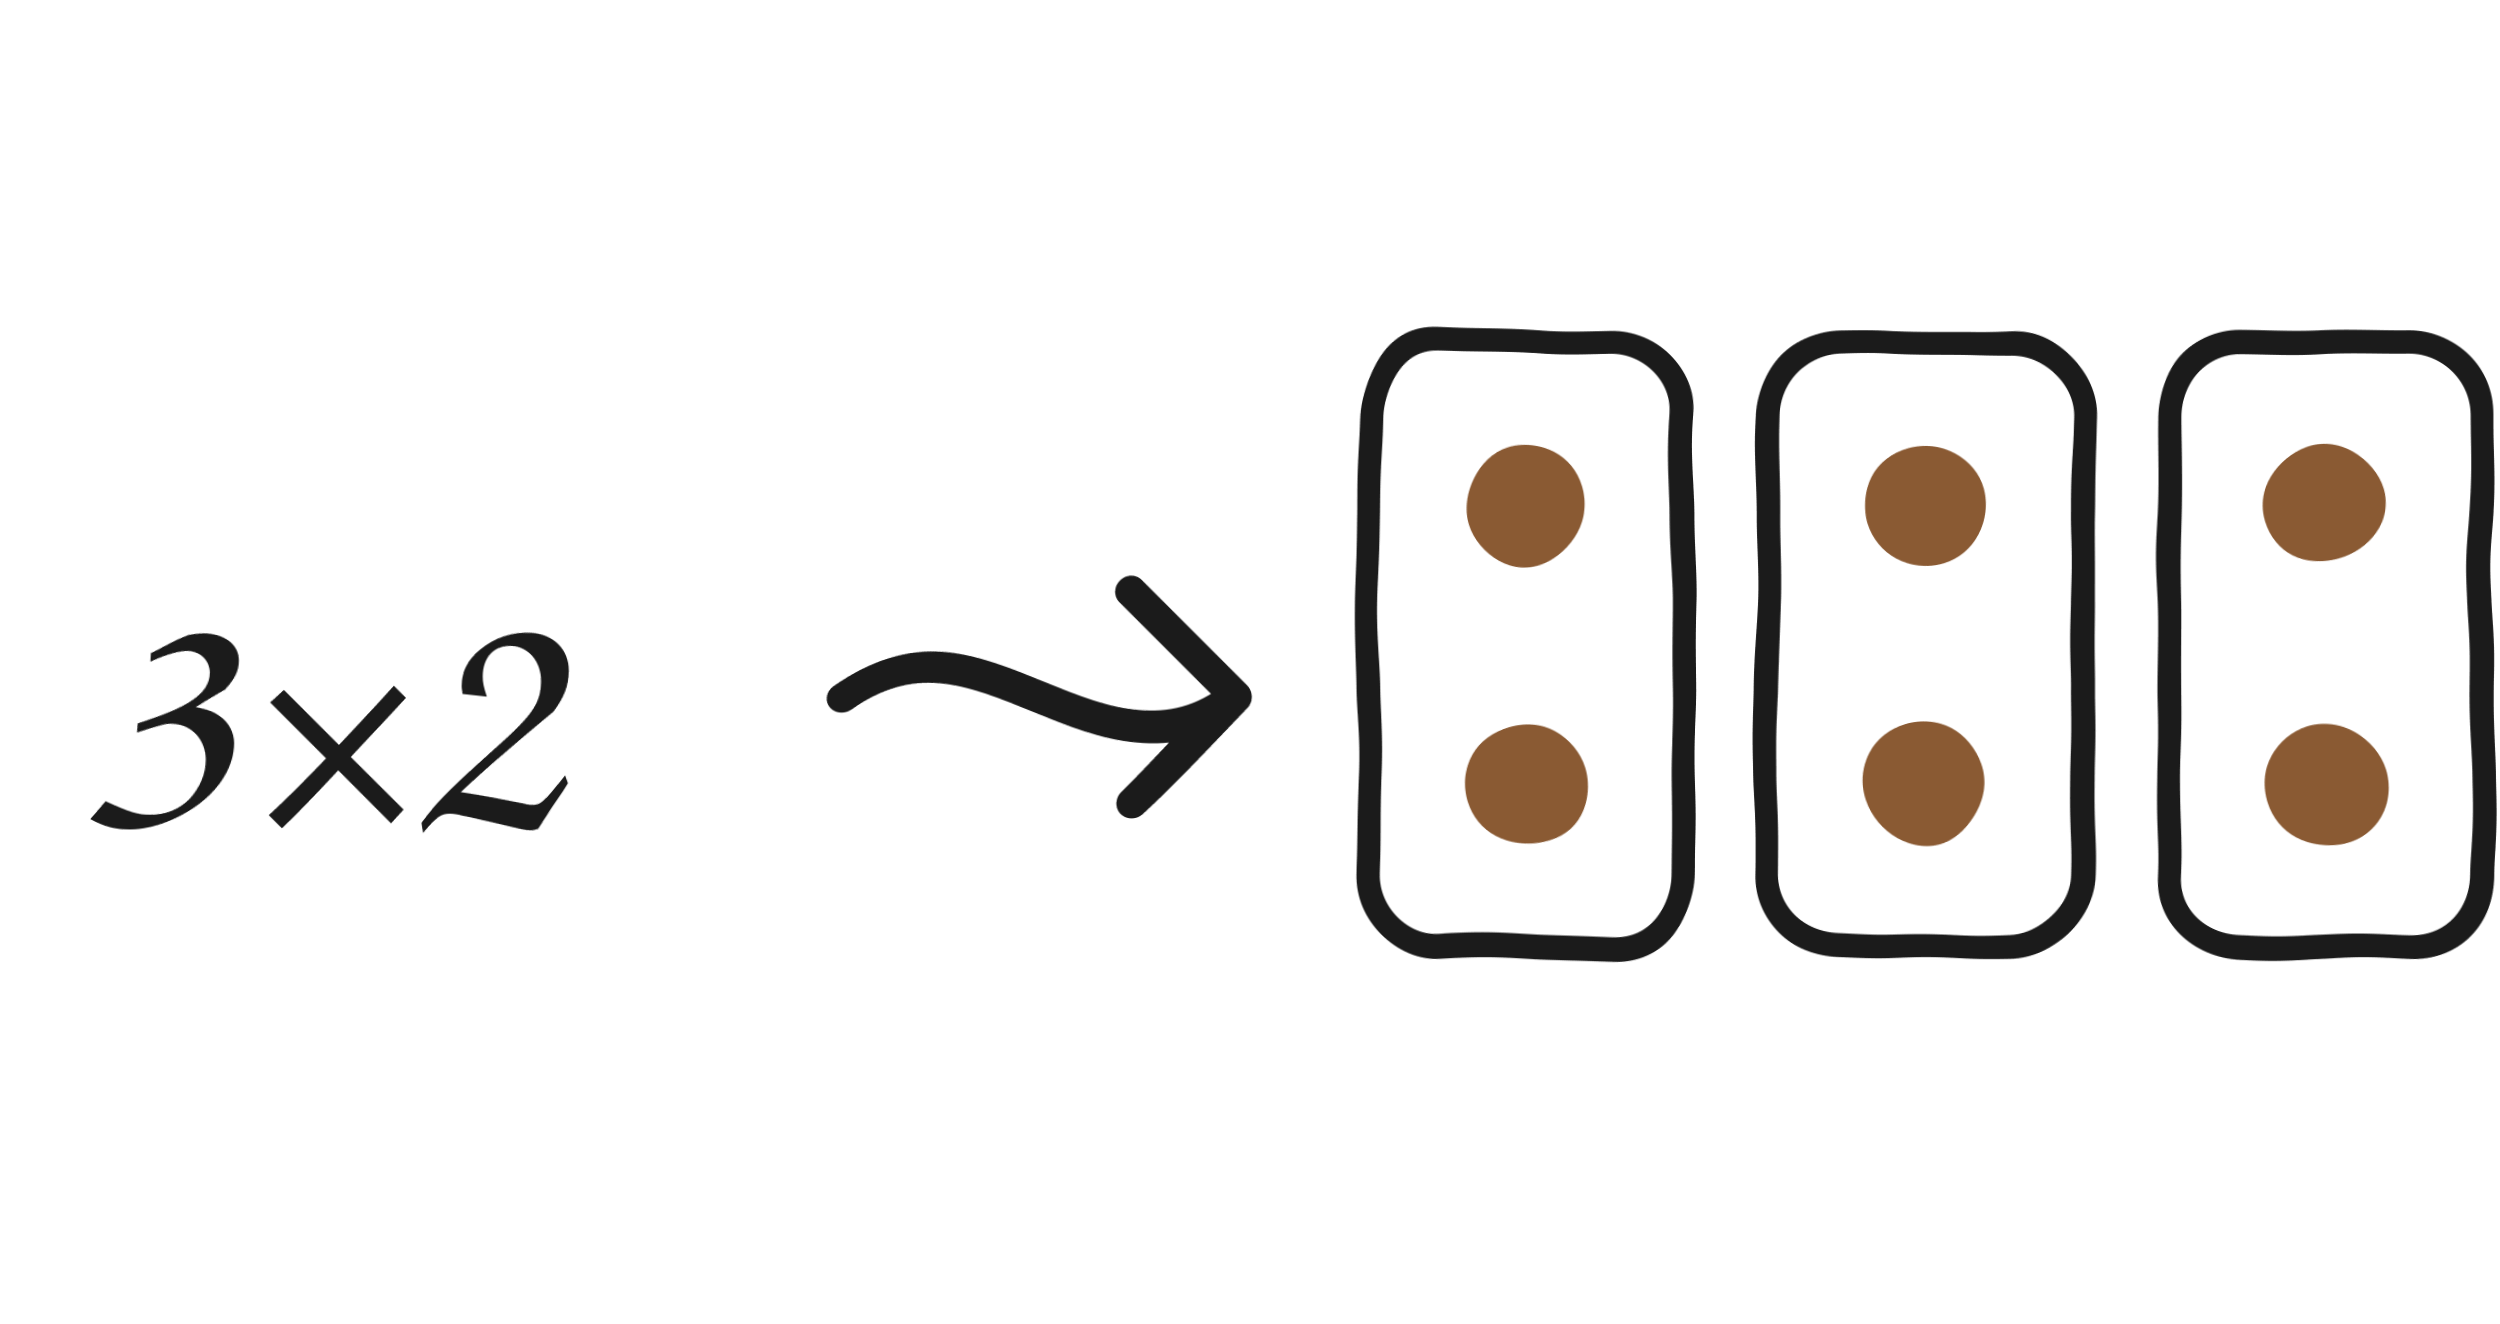
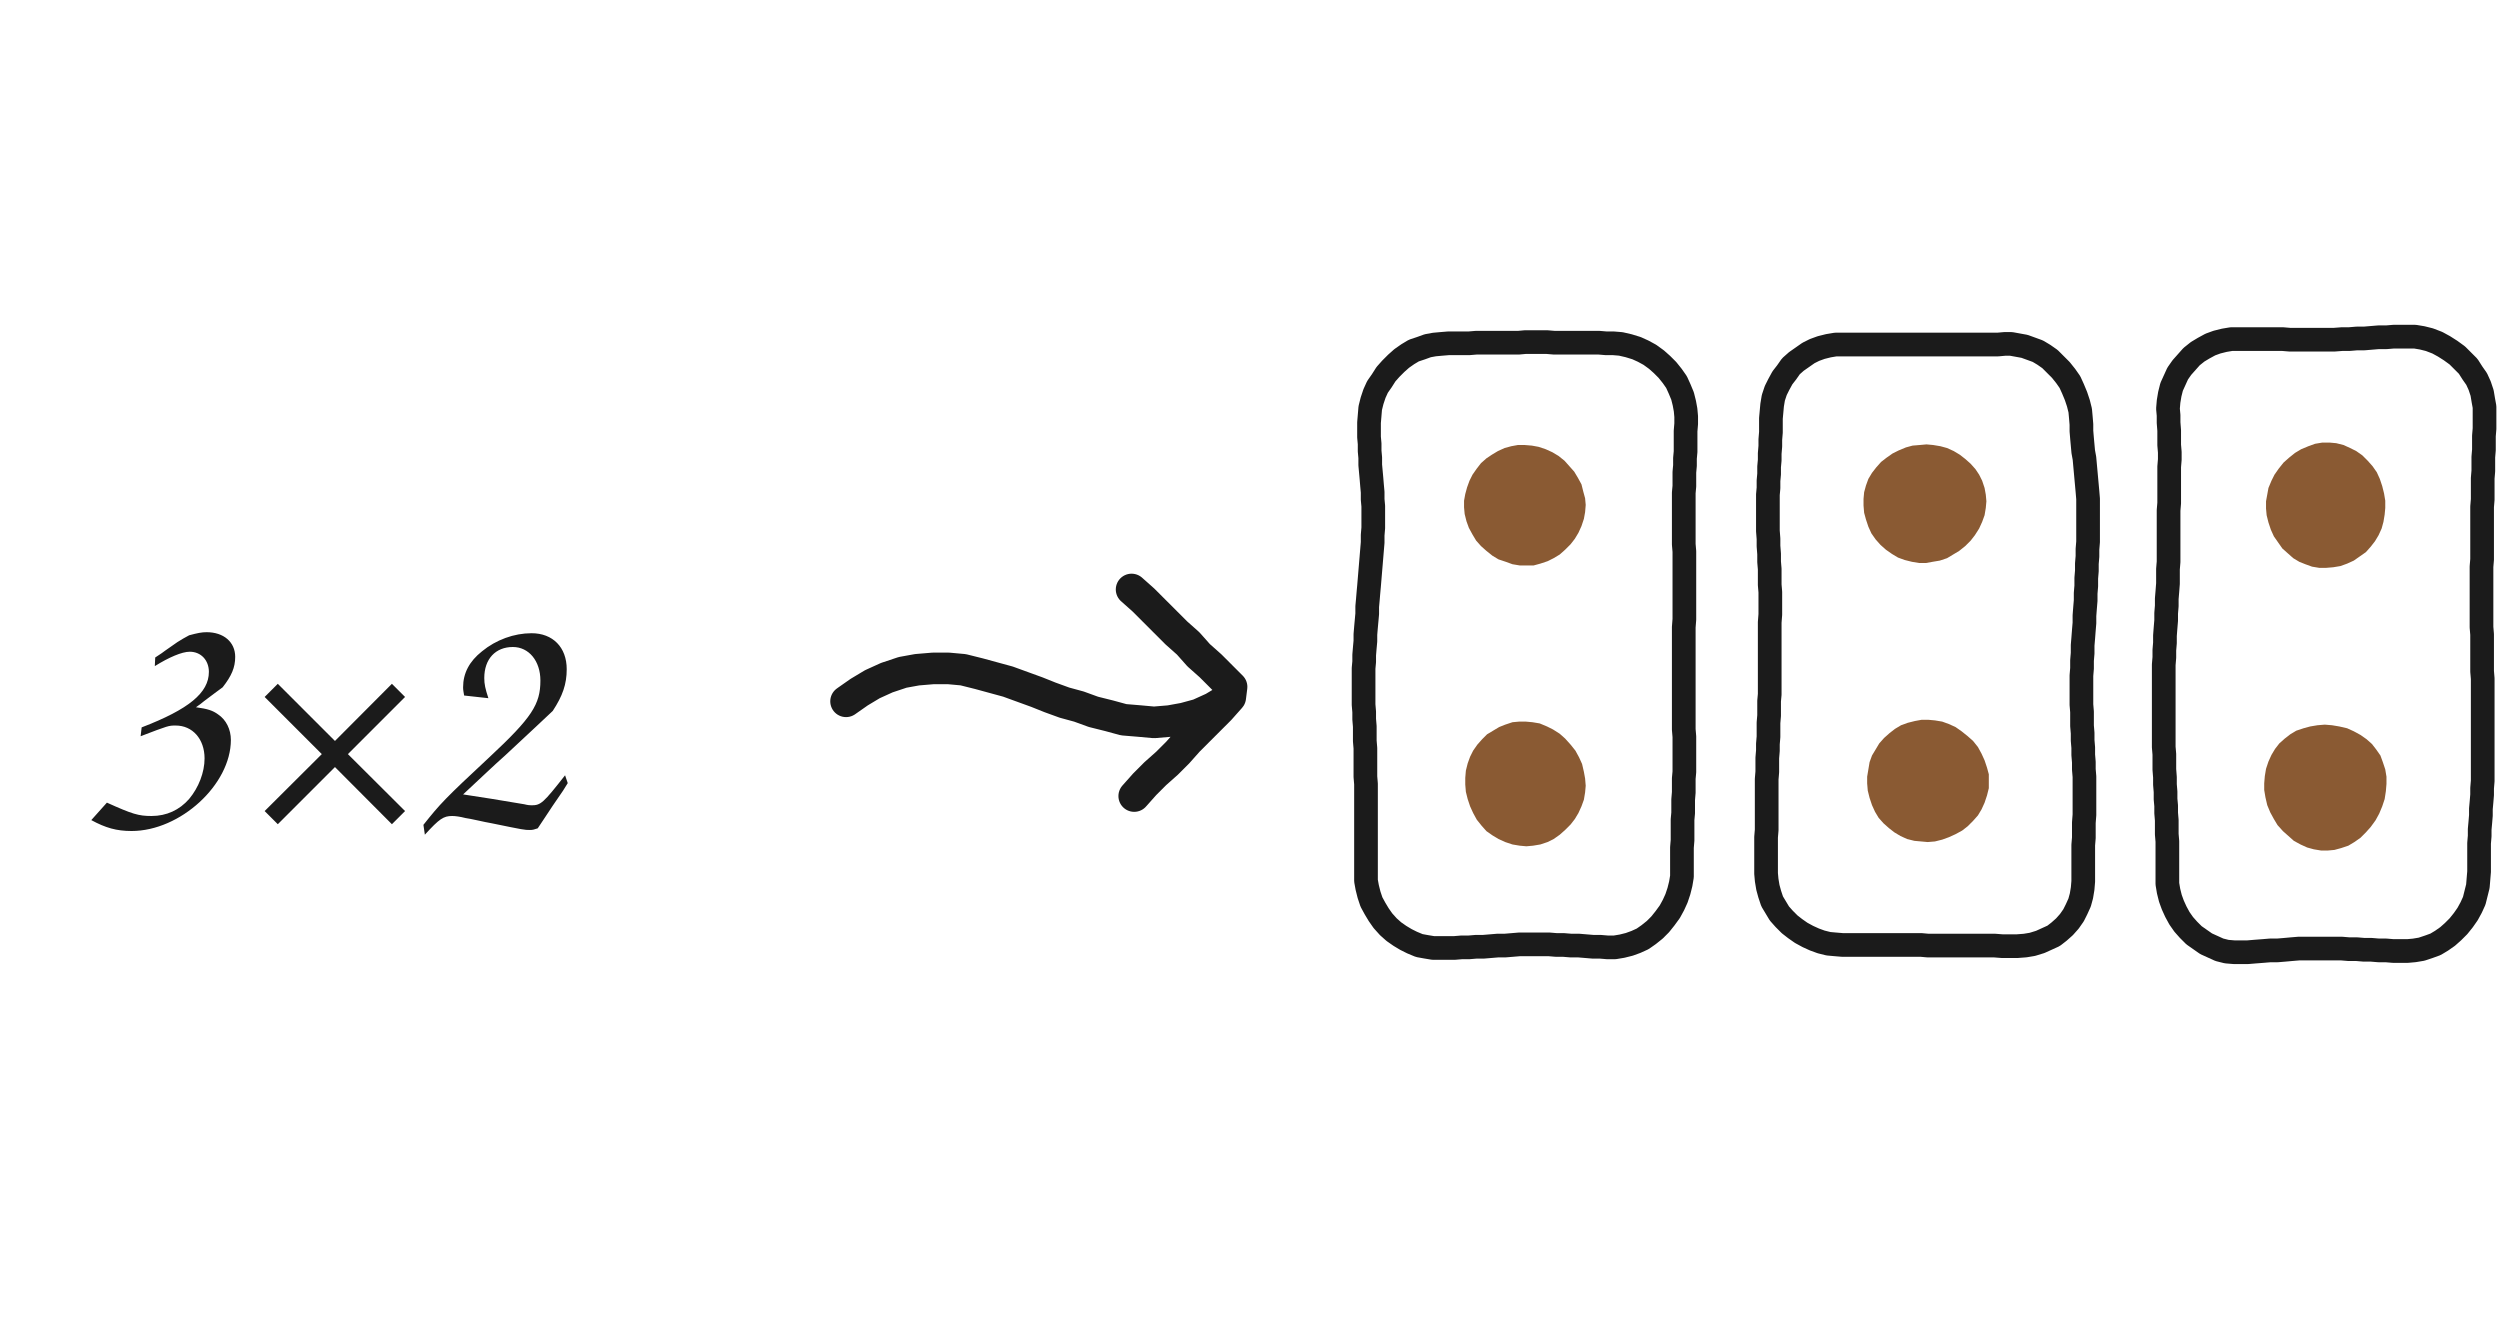
<svg xmlns="http://www.w3.org/2000/svg" viewBox="0 0 190 100.588" width="190" height="100.588">
-   <defs>
-     <filter id="rough" x="-20%" y="-20%" width="140%" height="140%">
-       <feTurbulence type="fractalNoise" baseFrequency="0.035" numOctaves="2" seed="7" />
-       <feDisplacementMap in="SourceGraphic" scale="2.4" />
-     </filter>
-   </defs>
  <g transform="translate(0 5)">
-     <g filter="url(#rough)">
+     <g>
      <text x="6" y="58" fill="#1B1B1B" style="font-family: 'Segoe Print', 'Bradley Hand', 'Marker Felt', 'Comic Sans MS', cursive; font-size: 26px;">3×2</text>
-       <path d="M64 48 C74 40 84 56 94 48 M86 40 L94 48 L86 56" fill="none" stroke="#1B1B1B" stroke-width="2.4" stroke-linecap="round" stroke-linejoin="round" />
+       <path fill="none" stroke="#1B1B1B" stroke-width="2.4" stroke-linecap="round" stroke-linejoin="round" d="M64.3 48.3L65.3 47.6 66.3 47 67.4 46.5 68.6 46.1 69.7 45.9 70.9 45.8 72.1 45.8 73.2 45.9 74.4 46.2 75.5 46.5 76.6 46.8 77.7 47.2 78.8 47.6 79.8 48 80.9 48.4 82 48.7 83.1 49.1 84.3 49.4 85.4 49.7 86.6 49.8 87.7 49.9 88.9 49.8 90 49.6 91.1 49.3 92.2 48.8 93.2 48.2M86 39.8L86.9 40.6 87.7 41.4 88.6 42.3 89.4 43.1 90.3 43.9 91.1 44.8 92 45.6 92.8 46.4 93.6 47.2 93.5 48 92.7 48.9 91.9 49.7 91.1 50.5 90.3 51.3 89.5 52.2 88.7 53 87.8 53.8 87 54.6 86.2 55.5" />
    </g>
    <g transform="translate(104 21) scale(0.46)">
-       <g filter="url(#rough)">
-         <rect x="0" y="0" width="52" height="100" rx="12" fill="none" stroke="#1B1B1B" stroke-width="3.913" stroke-linecap="round" stroke-linejoin="round" />
-         <rect x="66" y="0" width="52" height="100" rx="12" fill="none" stroke="#1B1B1B" stroke-width="3.913" stroke-linecap="round" stroke-linejoin="round" />
-         <rect x="132" y="0" width="52" height="100" rx="12" fill="none" stroke="#1B1B1B" stroke-width="3.913" stroke-linecap="round" stroke-linejoin="round" />
-         <circle cx="26" cy="27" r="10" fill="#8A5A33" />
-         <circle cx="26" cy="73" r="10" fill="#8A5A33" />
-         <circle cx="92" cy="27" r="10" fill="#8A5A33" />
-         <circle cx="92" cy="73" r="10" fill="#8A5A33" />
-         <circle cx="158" cy="27" r="10" fill="#8A5A33" />
-         <circle cx="158" cy="73" r="10" fill="#8A5A33" />
+       <g>
+         <path fill="none" stroke="#1B1B1B" stroke-width="3.913" stroke-linecap="round" stroke-linejoin="round" d="M12 0.3L13.2 0.2 14.3 0.2 15.5 0.2 16.6 0.2 17.8 0.1 18.9 0.1 20.1 0.1 21.2 0.1 22.4 0.1 23.6 0.1 24.8 0.1 25.9 0 27.1 0 28.3 0 29.5 0 30.7 0.1 32 0.1 33.2 0.1 34.4 0.1 35.6 0.1 36.8 0.1 38.1 0.1 39.3 0.2 40.5 0.2 41.7 0.3 43 0.6 44.3 1 45.4 1.5 46.5 2.1 47.6 2.9 48.5 3.7 49.4 4.6 50.2 5.6 50.9 6.6 51.4 7.7 51.9 8.9 52.2 10.1 52.4 11.2 52.5 12.3 52.5 13.5 52.4 14.7 52.4 15.8 52.4 17 52.4 18.1 52.3 19.2 52.3 20.4 52.2 21.5 52.2 22.6 52.2 23.8 52.1 24.9 52.1 26.1 52.1 27.3 52.1 28.5 52.1 29.7 52.1 30.9 52.1 32.1 52.1 33.4 52.2 34.6 52.2 35.9 52.2 37.1 52.2 38.4 52.2 39.6 52.2 40.9 52.2 42.1 52.2 43.4 52.2 44.6 52.2 45.8 52.1 47.1 52.1 48.3 52.1 49.6 52.1 50.8 52.1 52 52.1 53.3 52.1 54.5 52.1 55.7 52.1 56.9 52.1 58.1 52.1 59.3 52.1 60.5 52.1 61.7 52.1 62.8 52.1 64 52.2 65.2 52.2 66.4 52.2 67.5 52.2 68.7 52.2 69.8 52.2 71 52.1 72.1 52.1 73.3 52.1 74.4 52 75.6 52 76.7 52 77.8 51.9 78.9 51.9 80.1 51.9 81.2 51.9 82.3 51.8 83.5 51.8 84.7 51.8 85.9 51.8 87.1 51.8 88.3 51.6 89.5 51.3 90.7 50.9 91.9 50.4 93 49.8 94.1 49 95.2 48.2 96.2 47.3 97.1 46.3 97.9 45.3 98.6 44.2 99.1 43.1 99.5 41.9 99.8 40.7 100 39.5 100 38.3 99.9 37.1 99.9 35.9 99.8 34.7 99.7 33.4 99.7 32.2 99.6 31 99.6 29.8 99.5 28.6 99.5 27.4 99.5 26.2 99.5 25 99.5 23.8 99.6 22.6 99.7 21.4 99.7 20.2 99.8 19 99.9 17.8 99.9 16.6 100 15.4 100 14.2 100.1 13 100.1 11.8 100.1 10.7 100.1 9.5 99.9 8.4 99.7 7.2 99.2 6.2 98.7 5.2 98.1 4.2 97.4 3.3 96.6 2.4 95.6 1.7 94.6 1.1 93.6 0.5 92.5 0.1 91.3 -0.2 90.1 -0.4 89 -0.4 87.8 -0.4 86.6 -0.4 85.4 -0.4 84.2 -0.4 83 -0.4 81.7 -0.4 80.5 -0.4 79.2 -0.4 78 -0.4 76.7 -0.4 75.5 -0.4 74.2 -0.4 73 -0.5 71.8 -0.5 70.6 -0.5 69.4 -0.5 68.2 -0.5 67.1 -0.6 65.9 -0.6 64.7 -0.6 63.5 -0.7 62.3 -0.7 61.1 -0.8 59.9 -0.8 58.7 -0.8 57.5 -0.8 56.3 -0.8 55.1 -0.8 53.9 -0.7 52.8 -0.7 51.7 -0.6 50.5 -0.5 49.4 -0.5 48.3 -0.4 47.1 -0.3 46 -0.2 44.9 -0.2 43.7 -0.1 42.6 0 41.4 0.1 40.3 0.2 39.1 0.3 37.9 0.4 36.7 0.5 35.5 0.6 34.3 0.7 33.1 0.7 31.9 0.8 30.7 0.8 29.5 0.8 28.3 0.8 27.1 0.7 26 0.7 24.8 0.6 23.7 0.5 22.5 0.4 21.4 0.3 20.3 0.3 19.1 0.2 18 0.2 16.8 0.1 15.7 0.1 14.5 0.1 13.3 0.2 12.1 0.3 10.9 0.6 9.7 1 8.5 1.5 7.4 2.2 6.4 2.9 5.3 3.7 4.4 4.6 3.5 5.5 2.7 6.5 2 7.5 1.4 8.7 1 9.8 0.6 10.9 0.4Z" />
+         <path fill="none" stroke="#1B1B1B" stroke-width="3.913" stroke-linecap="round" stroke-linejoin="round" d="M78.3 0.4L79.5 0.4 80.7 0.4 81.9 0.4 83.1 0.4 84.3 0.4 85.5 0.4 86.7 0.4 87.9 0.4 89.1 0.4 90.2 0.4 91.4 0.4 92.6 0.4 93.7 0.4 94.9 0.4 96 0.4 97.2 0.4 98.3 0.4 99.5 0.4 100.6 0.4 101.8 0.4 102.9 0.4 104 0.4 105.1 0.3 106.2 0.3 107.3 0.5 108.4 0.7 109.5 1.1 110.6 1.5 111.6 2.1 112.6 2.8 113.5 3.7 114.4 4.6 115.2 5.6 115.9 6.6 116.4 7.7 116.9 8.9 117.3 10.1 117.6 11.3 117.7 12.4 117.8 13.6 117.8 14.7 117.9 15.9 118 17 118.1 18.1 118.3 19.2 118.4 20.3 118.5 21.4 118.6 22.5 118.7 23.6 118.8 24.7 118.9 25.9 118.9 27 118.9 28.2 118.9 29.4 118.9 30.6 118.9 31.8 118.9 33 118.8 34.2 118.8 35.4 118.7 36.6 118.7 37.8 118.6 39 118.6 40.3 118.5 41.5 118.5 42.7 118.4 43.9 118.3 45.2 118.3 46.4 118.2 47.6 118.1 48.9 118 50.1 118 51.4 117.9 52.6 117.9 53.9 117.8 55.1 117.8 56.3 117.8 57.5 117.8 58.7 117.8 59.9 117.9 61.1 117.9 62.3 117.9 63.4 118 64.6 118 65.8 118.1 67 118.1 68.2 118.2 69.4 118.2 70.6 118.3 71.8 118.3 73 118.3 74.3 118.3 75.5 118.3 76.8 118.3 78.1 118.2 79.4 118.2 80.6 118.2 81.9 118.1 83.1 118.1 84.4 118.1 85.6 118.1 86.8 118.1 88 118.1 89.1 118 90.3 117.8 91.5 117.5 92.6 117 93.7 116.5 94.7 115.8 95.7 115 96.6 114.1 97.4 113.2 98.1 112.1 98.6 111 99.1 109.7 99.5 108.5 99.7 107.2 99.8 106 99.8 104.7 99.8 103.4 99.7 102.1 99.7 100.9 99.7 99.7 99.7 98.4 99.7 97.2 99.7 96 99.7 94.8 99.7 93.6 99.7 92.4 99.7 91.3 99.6 90.1 99.6 88.9 99.6 87.7 99.6 86.5 99.6 85.3 99.6 84.1 99.6 82.9 99.6 81.8 99.6 80.6 99.6 79.4 99.6 78.3 99.6 77.1 99.5 76 99.4 74.8 99.1 73.7 98.7 72.6 98.2 71.5 97.6 70.5 96.9 69.6 96.2 68.7 95.3 67.9 94.4 67.3 93.4 66.7 92.4 66.3 91.2 66 90.1 65.8 88.9 65.7 87.8 65.7 86.6 65.7 85.5 65.7 84.3 65.7 83 65.7 81.8 65.8 80.6 65.8 79.4 65.8 78.2 65.8 77 65.8 75.7 65.8 74.5 65.8 73.3 65.8 72.2 65.9 71 65.9 69.8 65.9 68.7 66 67.5 66 66.4 66.1 65.2 66.1 64 66.1 62.9 66.2 61.7 66.2 60.5 66.2 59.3 66.3 58.2 66.3 57 66.3 55.8 66.3 54.6 66.3 53.4 66.3 52.2 66.3 51 66.3 49.8 66.3 48.7 66.3 47.5 66.3 46.3 66.4 45 66.4 43.8 66.4 42.6 66.4 41.3 66.3 40.1 66.3 38.8 66.3 37.5 66.2 36.3 66.2 35 66.1 33.7 66.1 32.5 66 31.2 66 30 66 28.8 66 27.6 66 26.4 66 25.2 66.1 24.1 66.1 22.9 66.2 21.8 66.2 20.6 66.3 19.5 66.3 18.4 66.4 17.2 66.4 16.1 66.5 14.9 66.5 13.8 66.5 12.6 66.6 11.5 66.7 10.4 66.9 9.2 67.3 8 67.8 7 68.4 5.9 69.1 5 69.8 4 70.7 3.2 71.7 2.5 72.7 1.8 73.7 1.3 74.8 0.9 76 0.6 77.2 0.4Z" />
+         <path fill="none" stroke="#1B1B1B" stroke-width="3.913" stroke-linecap="round" stroke-linejoin="round" d="M143.7 -0.5L144.9 -0.5 146.1 -0.5 147.3 -0.5 148.5 -0.5 149.7 -0.5 151 -0.5 152.2 -0.4 153.4 -0.4 154.6 -0.4 155.9 -0.4 157.1 -0.4 158.4 -0.4 159.6 -0.4 160.9 -0.5 162.1 -0.5 163.3 -0.6 164.5 -0.6 165.7 -0.7 166.9 -0.8 168.2 -0.8 169.4 -0.9 170.6 -0.9 171.8 -0.9 172.9 -0.9 174.1 -0.7 175.3 -0.4 176.6 0.1 177.7 0.7 178.8 1.4 179.9 2.2 180.8 3.1 181.7 4 182.4 5.1 183.1 6.1 183.6 7.2 184 8.4 184.2 9.6 184.4 10.7 184.4 11.9 184.4 13.1 184.4 14.3 184.3 15.5 184.3 16.6 184.3 17.8 184.2 19 184.2 20.2 184.2 21.3 184.1 22.5 184.1 23.7 184.1 24.9 184.1 26 184 27.2 184 28.4 184 29.6 184 30.9 184 32.1 184 33.4 184 34.6 184 35.9 183.9 37.1 183.9 38.4 183.9 39.7 183.9 40.9 183.9 42.2 183.9 43.4 183.9 44.6 183.9 45.8 183.9 47.1 184 48.3 184 49.5 184 50.8 184 52 184 53.2 184 54.4 184.1 55.6 184.1 56.9 184.1 58.1 184.1 59.3 184.1 60.5 184.1 61.7 184.1 62.9 184.1 64.1 184.1 65.3 184.1 66.5 184.1 67.7 184.1 68.9 184.1 70.1 184.1 71.3 184.1 72.5 184 73.7 184 74.8 183.9 76 183.8 77.1 183.8 78.2 183.7 79.4 183.6 80.5 183.6 81.6 183.5 82.8 183.5 83.9 183.5 85.1 183.5 86.3 183.5 87.5 183.4 88.7 183.3 89.9 183 91.1 182.7 92.3 182.2 93.4 181.6 94.5 180.9 95.5 180.1 96.5 179.2 97.4 178.3 98.2 177.3 98.9 176.3 99.5 175.2 99.9 174 100.3 172.8 100.5 171.7 100.6 170.5 100.6 169.3 100.6 168.1 100.5 166.9 100.5 165.7 100.4 164.5 100.4 163.3 100.3 162 100.3 160.8 100.2 159.6 100.2 158.5 100.2 157.3 100.2 156.1 100.2 154.9 100.2 153.7 100.2 152.5 100.3 151.4 100.4 150.2 100.5 149 100.5 147.8 100.6 146.5 100.7 145.3 100.8 144.1 100.8 143 100.8 141.8 100.7 140.6 100.4 139.5 99.9 138.4 99.4 137.4 98.7 136.4 98 135.5 97.1 134.7 96.2 134 95.2 133.4 94.1 132.9 93 132.5 91.9 132.2 90.7 132 89.5 132 88.4 132 87.2 132 86 132 84.8 132 83.7 132 82.5 131.9 81.3 131.9 80.1 131.9 79 131.8 77.8 131.8 76.6 131.7 75.5 131.7 74.3 131.6 73.1 131.6 71.9 131.5 70.6 131.5 69.4 131.5 68.1 131.4 66.9 131.4 65.6 131.4 64.4 131.4 63.1 131.4 61.9 131.4 60.6 131.4 59.4 131.4 58.2 131.4 57 131.4 55.8 131.4 54.6 131.4 53.3 131.5 52.1 131.5 50.9 131.6 49.7 131.6 48.5 131.7 47.2 131.8 46 131.8 44.8 131.9 43.6 131.9 42.4 132 41.2 132.1 39.9 132.1 38.7 132.1 37.5 132.2 36.3 132.2 35.1 132.2 33.9 132.2 32.7 132.2 31.4 132.2 30.2 132.2 29 132.2 27.8 132.3 26.6 132.3 25.4 132.3 24.2 132.3 23 132.3 21.8 132.3 20.6 132.4 19.4 132.4 18.2 132.3 17 132.3 15.8 132.3 14.6 132.2 13.3 132.2 12.1 132.1 11 132.2 9.8 132.4 8.6 132.7 7.4 133.2 6.3 133.7 5.2 134.4 4.2 135.2 3.3 136 2.4 137 1.6 138 1 139.1 0.4 140.2 0 141.4 -0.3 142.6 -0.5Z" />
+         <path fill="#8A5A33" d="M35.9 26.9L35.8 28.1 35.6 29.2 35.2 30.4 34.7 31.5 34.1 32.5 33.4 33.4 32.5 34.3 31.6 35.1 30.6 35.7 29.6 36.2 28.4 36.6 27.3 36.9 26.1 36.9 25 36.9 23.8 36.7 22.7 36.3 21.5 35.9 20.5 35.3 19.5 34.5 18.6 33.7 17.8 32.8 17.2 31.8 16.6 30.7 16.2 29.6 15.9 28.4 15.8 27.3 15.8 26.2 16 25.1 16.3 24 16.7 22.9 17.2 21.9 17.9 20.9 18.6 20 19.5 19.2 20.4 18.6 21.4 18 22.5 17.5 23.6 17.2 24.7 17 25.8 17 27 17.1 28.1 17.3 29.3 17.7 30.4 18.2 31.4 18.8 32.4 19.6 33.2 20.5 34 21.4 34.6 22.4 35.2 23.5 35.5 24.7 35.8 25.8Z" />
+         <path fill="#8A5A33" d="M35.9 73.3L35.8 74.4 35.6 75.6 35.2 76.7 34.7 77.8 34.1 78.8 33.4 79.7 32.5 80.6 31.6 81.4 30.6 82.1 29.6 82.6 28.4 83 27.2 83.2 26.1 83.3 25 83.2 23.8 83 22.6 82.6 21.5 82.1 20.5 81.5 19.5 80.8 18.7 79.9 17.9 78.9 17.3 77.8 16.8 76.7 16.4 75.5 16.1 74.3 16 73.1 16 72 16.1 70.8 16.4 69.6 16.8 68.5 17.3 67.5 18 66.5 18.8 65.6 19.6 64.8 20.6 64.2 21.6 63.6 22.6 63.2 23.8 62.8 24.9 62.7 26 62.7 27.1 62.8 28.3 63 29.5 63.5 30.5 64 31.6 64.7 32.5 65.5 33.4 66.5 34.2 67.5 34.8 68.6 35.3 69.7 35.6 71 35.8 72.1Z" />
+         <path fill="#8A5A33" d="M102.1 26.3L102 27.4 101.8 28.6 101.4 29.7 100.9 30.8 100.2 31.9 99.5 32.8 98.6 33.7 97.6 34.5 96.6 35.1 95.6 35.7 94.4 36.1 93.2 36.3 92.1 36.5 91 36.5 89.8 36.3 88.6 36 87.5 35.6 86.5 35 85.5 34.3 84.6 33.5 83.8 32.6 83.1 31.6 82.6 30.5 82.2 29.3 81.9 28.2 81.8 27 81.8 25.9 81.9 24.8 82.2 23.7 82.6 22.6 83.2 21.6 83.9 20.7 84.7 19.8 85.6 19.1 86.6 18.4 87.6 17.9 88.8 17.4 89.9 17.1 91.1 17 92.2 16.9 93.3 17 94.5 17.2 95.6 17.5 96.7 18 97.7 18.6 98.6 19.3 99.5 20.1 100.3 21 100.9 21.9 101.4 22.9 101.8 24.1 102 25.2Z" />
+         <path fill="#8A5A33" d="M102.5 72.6L102.5 73.7 102.2 74.9 101.8 76.1 101.3 77.2 100.7 78.2 99.9 79.1 99 80 98.1 80.7 97 81.3 95.9 81.8 94.8 82.2 93.6 82.5 92.4 82.6 91.3 82.5 90.2 82.4 89 82.1 87.9 81.6 86.9 81 86 80.3 85.1 79.5 84.3 78.6 83.7 77.6 83.2 76.5 82.8 75.3 82.5 74.1 82.4 72.9 82.4 71.8 82.6 70.6 82.8 69.4 83.2 68.3 83.8 67.3 84.4 66.3 85.2 65.4 86.1 64.6 87 63.9 88 63.3 89.1 62.9 90.3 62.6 91.4 62.4 92.5 62.4 93.6 62.5 94.8 62.7 95.9 63.1 97 63.6 98 64.3 99 65.1 99.9 65.9 100.7 66.9 101.3 68 101.8 69.1 102.2 70.3 102.5 71.4Z" />
+         <path fill="#8A5A33" d="M168 27.4L167.9 28.5 167.7 29.7 167.4 30.8 166.9 31.9 166.3 32.9 165.6 33.8 164.8 34.7 163.8 35.4 162.8 36.1 161.7 36.6 160.6 37 159.4 37.2 158.2 37.3 157.1 37.3 155.9 37.1 154.8 36.7 153.8 36.3 152.8 35.7 151.9 34.9 151 34.1 150.3 33.1 149.6 32.1 149.1 31 148.7 29.8 148.4 28.6 148.3 27.5 148.3 26.3 148.5 25.2 148.7 24.1 149.2 22.9 149.7 21.9 150.4 20.9 151.2 19.9 152.1 19.1 153.1 18.3 154.1 17.7 155.3 17.2 156.4 16.8 157.6 16.6 158.8 16.6 159.9 16.7 161.1 17 162.2 17.5 163.2 18 164.2 18.7 165.1 19.6 165.9 20.5 166.6 21.5 167.1 22.6 167.5 23.8 167.8 25 168 26.2Z" />
+         <path fill="#8A5A33" d="M168.2 73L168.1 74.2 167.9 75.5 167.5 76.7 167 77.9 166.4 79 165.6 80.1 164.8 81 163.9 81.9 162.9 82.6 161.9 83.2 160.7 83.6 159.6 83.9 158.5 84 157.4 84 156.2 83.8 155.1 83.5 154 83 152.9 82.4 152 81.6 151.1 80.8 150.2 79.8 149.6 78.8 149 77.7 148.5 76.5 148.2 75.2 148 74 148 72.9 148.1 71.7 148.3 70.5 148.7 69.3 149.2 68.2 149.8 67.2 150.5 66.3 151.4 65.5 152.3 64.8 153.3 64.2 154.5 63.8 155.6 63.5 156.8 63.3 158 63.2 159.2 63.3 160.4 63.5 161.7 63.8 162.8 64.3 163.9 64.9 164.9 65.6 165.8 66.4 166.5 67.3 167.2 68.3 167.6 69.4 168 70.6 168.2 71.8Z" />
      </g>
    </g>
  </g>
</svg>
